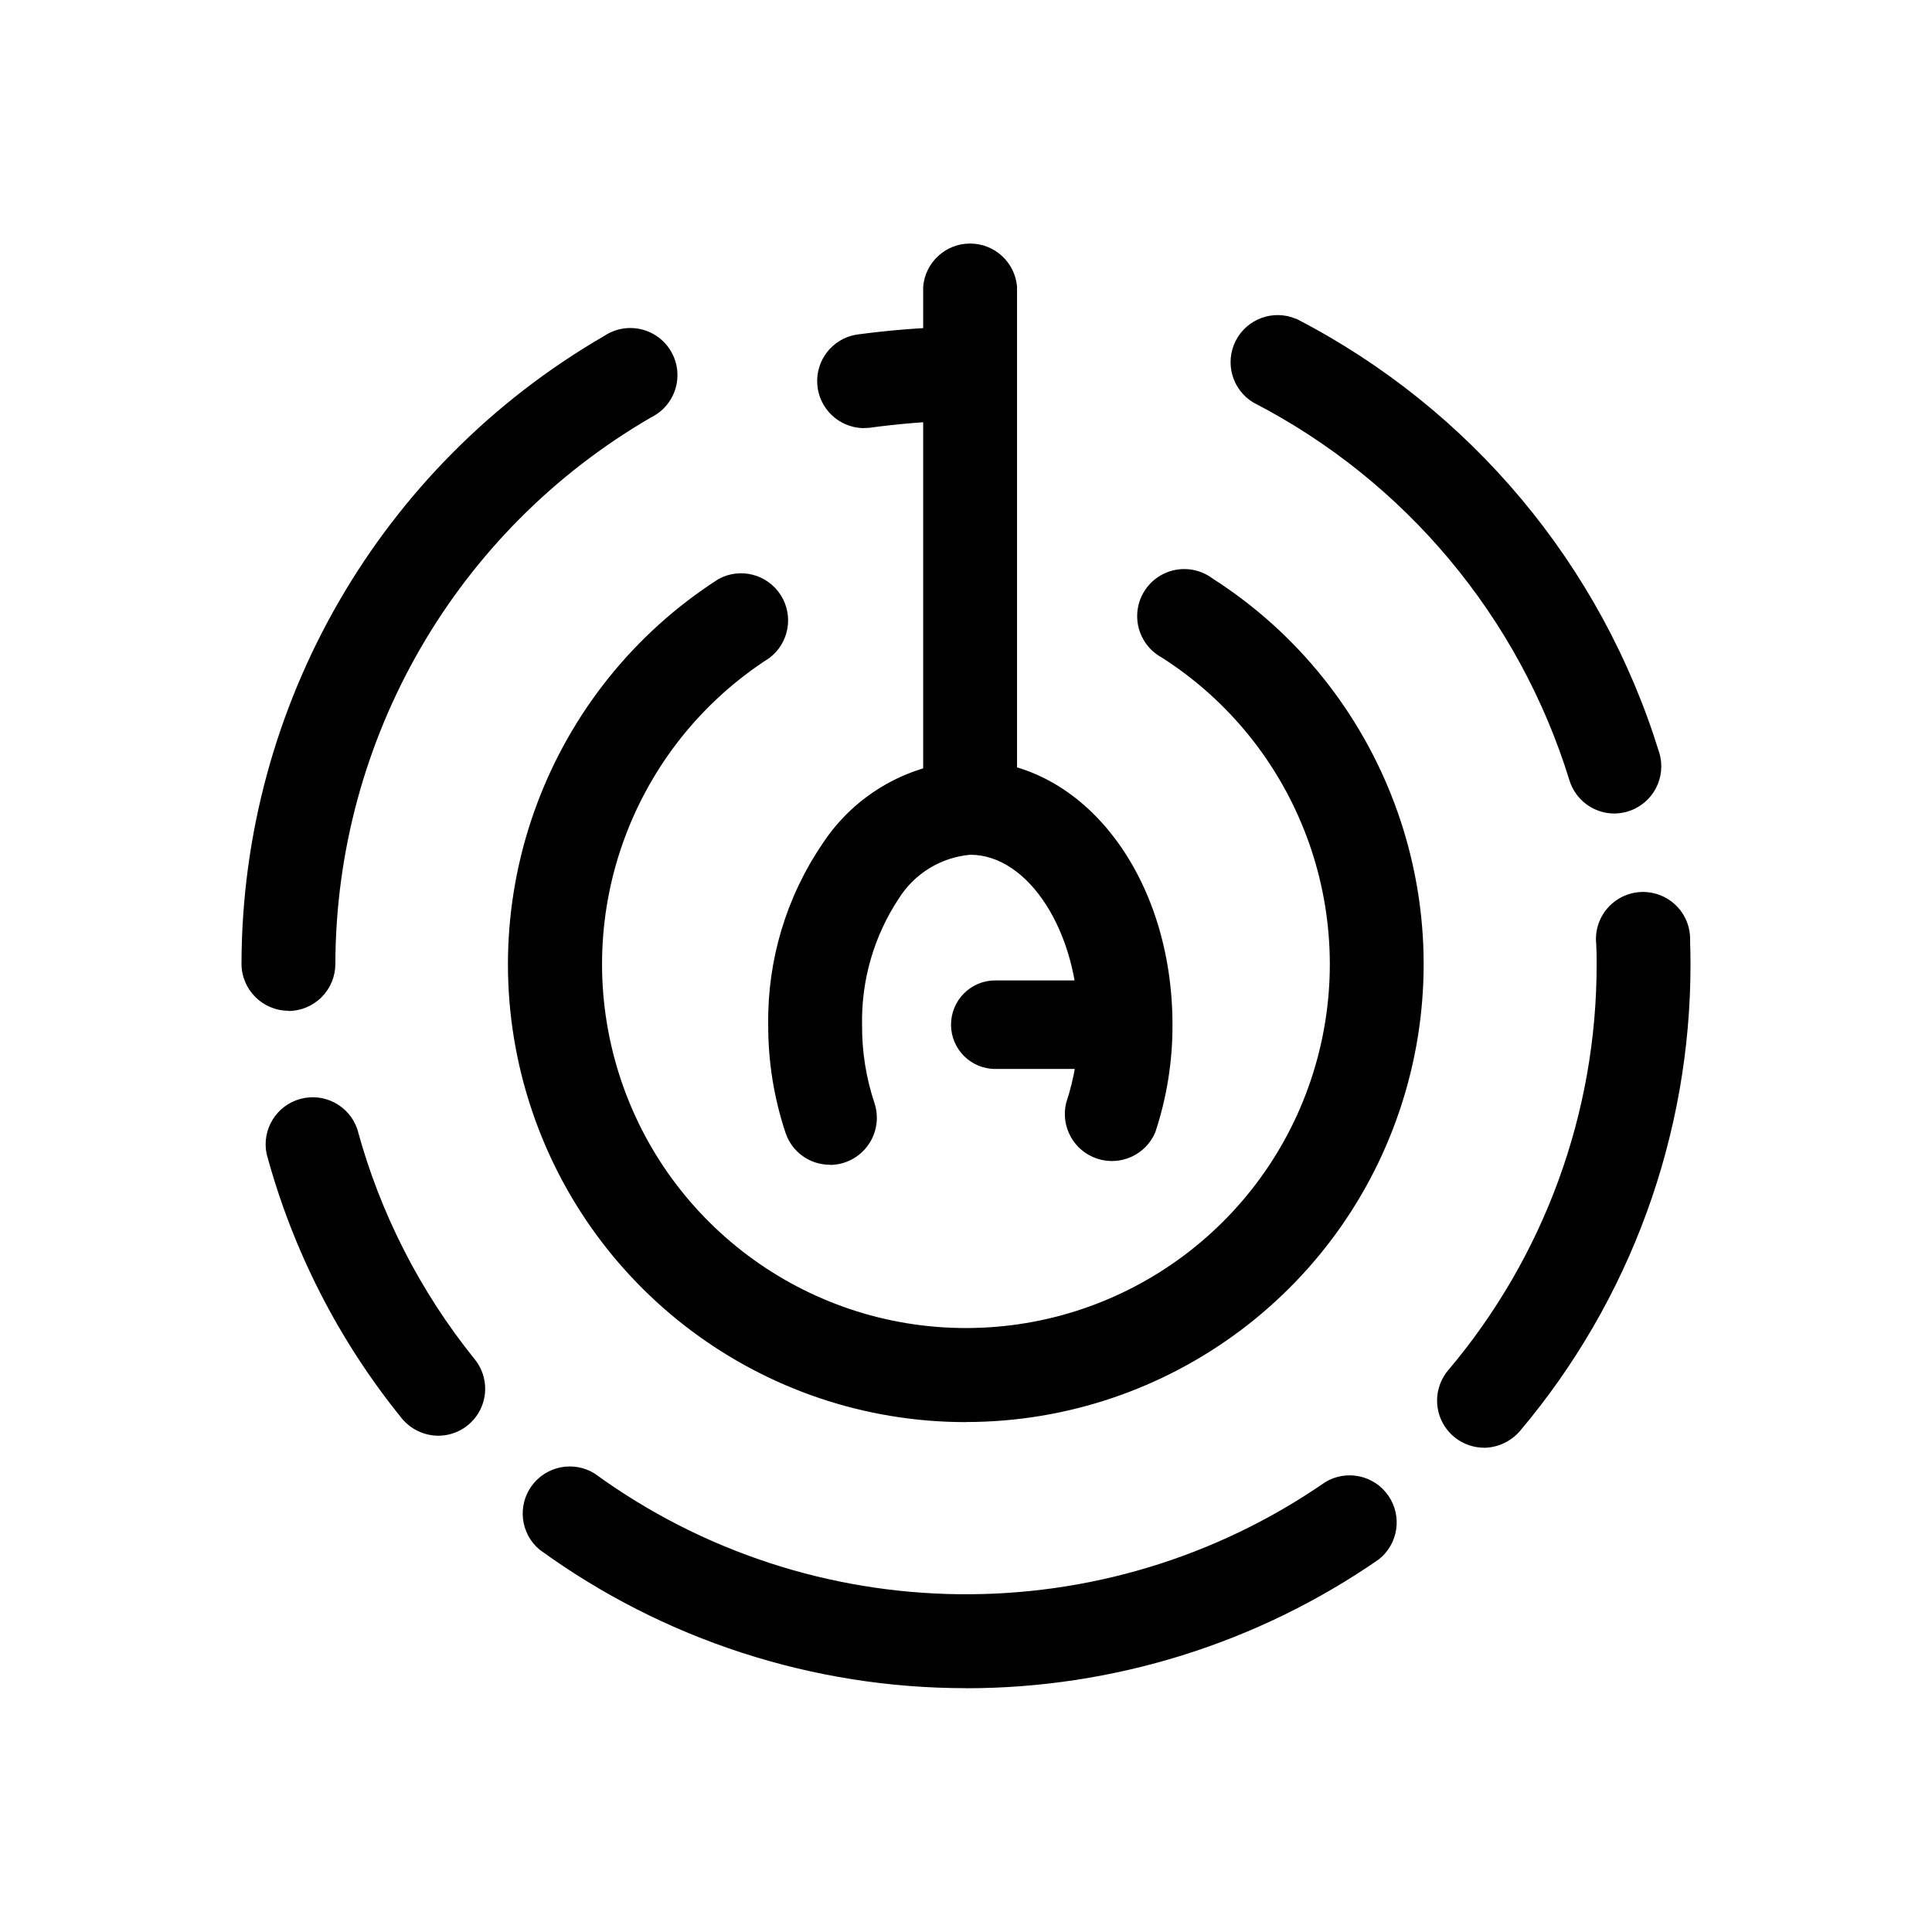
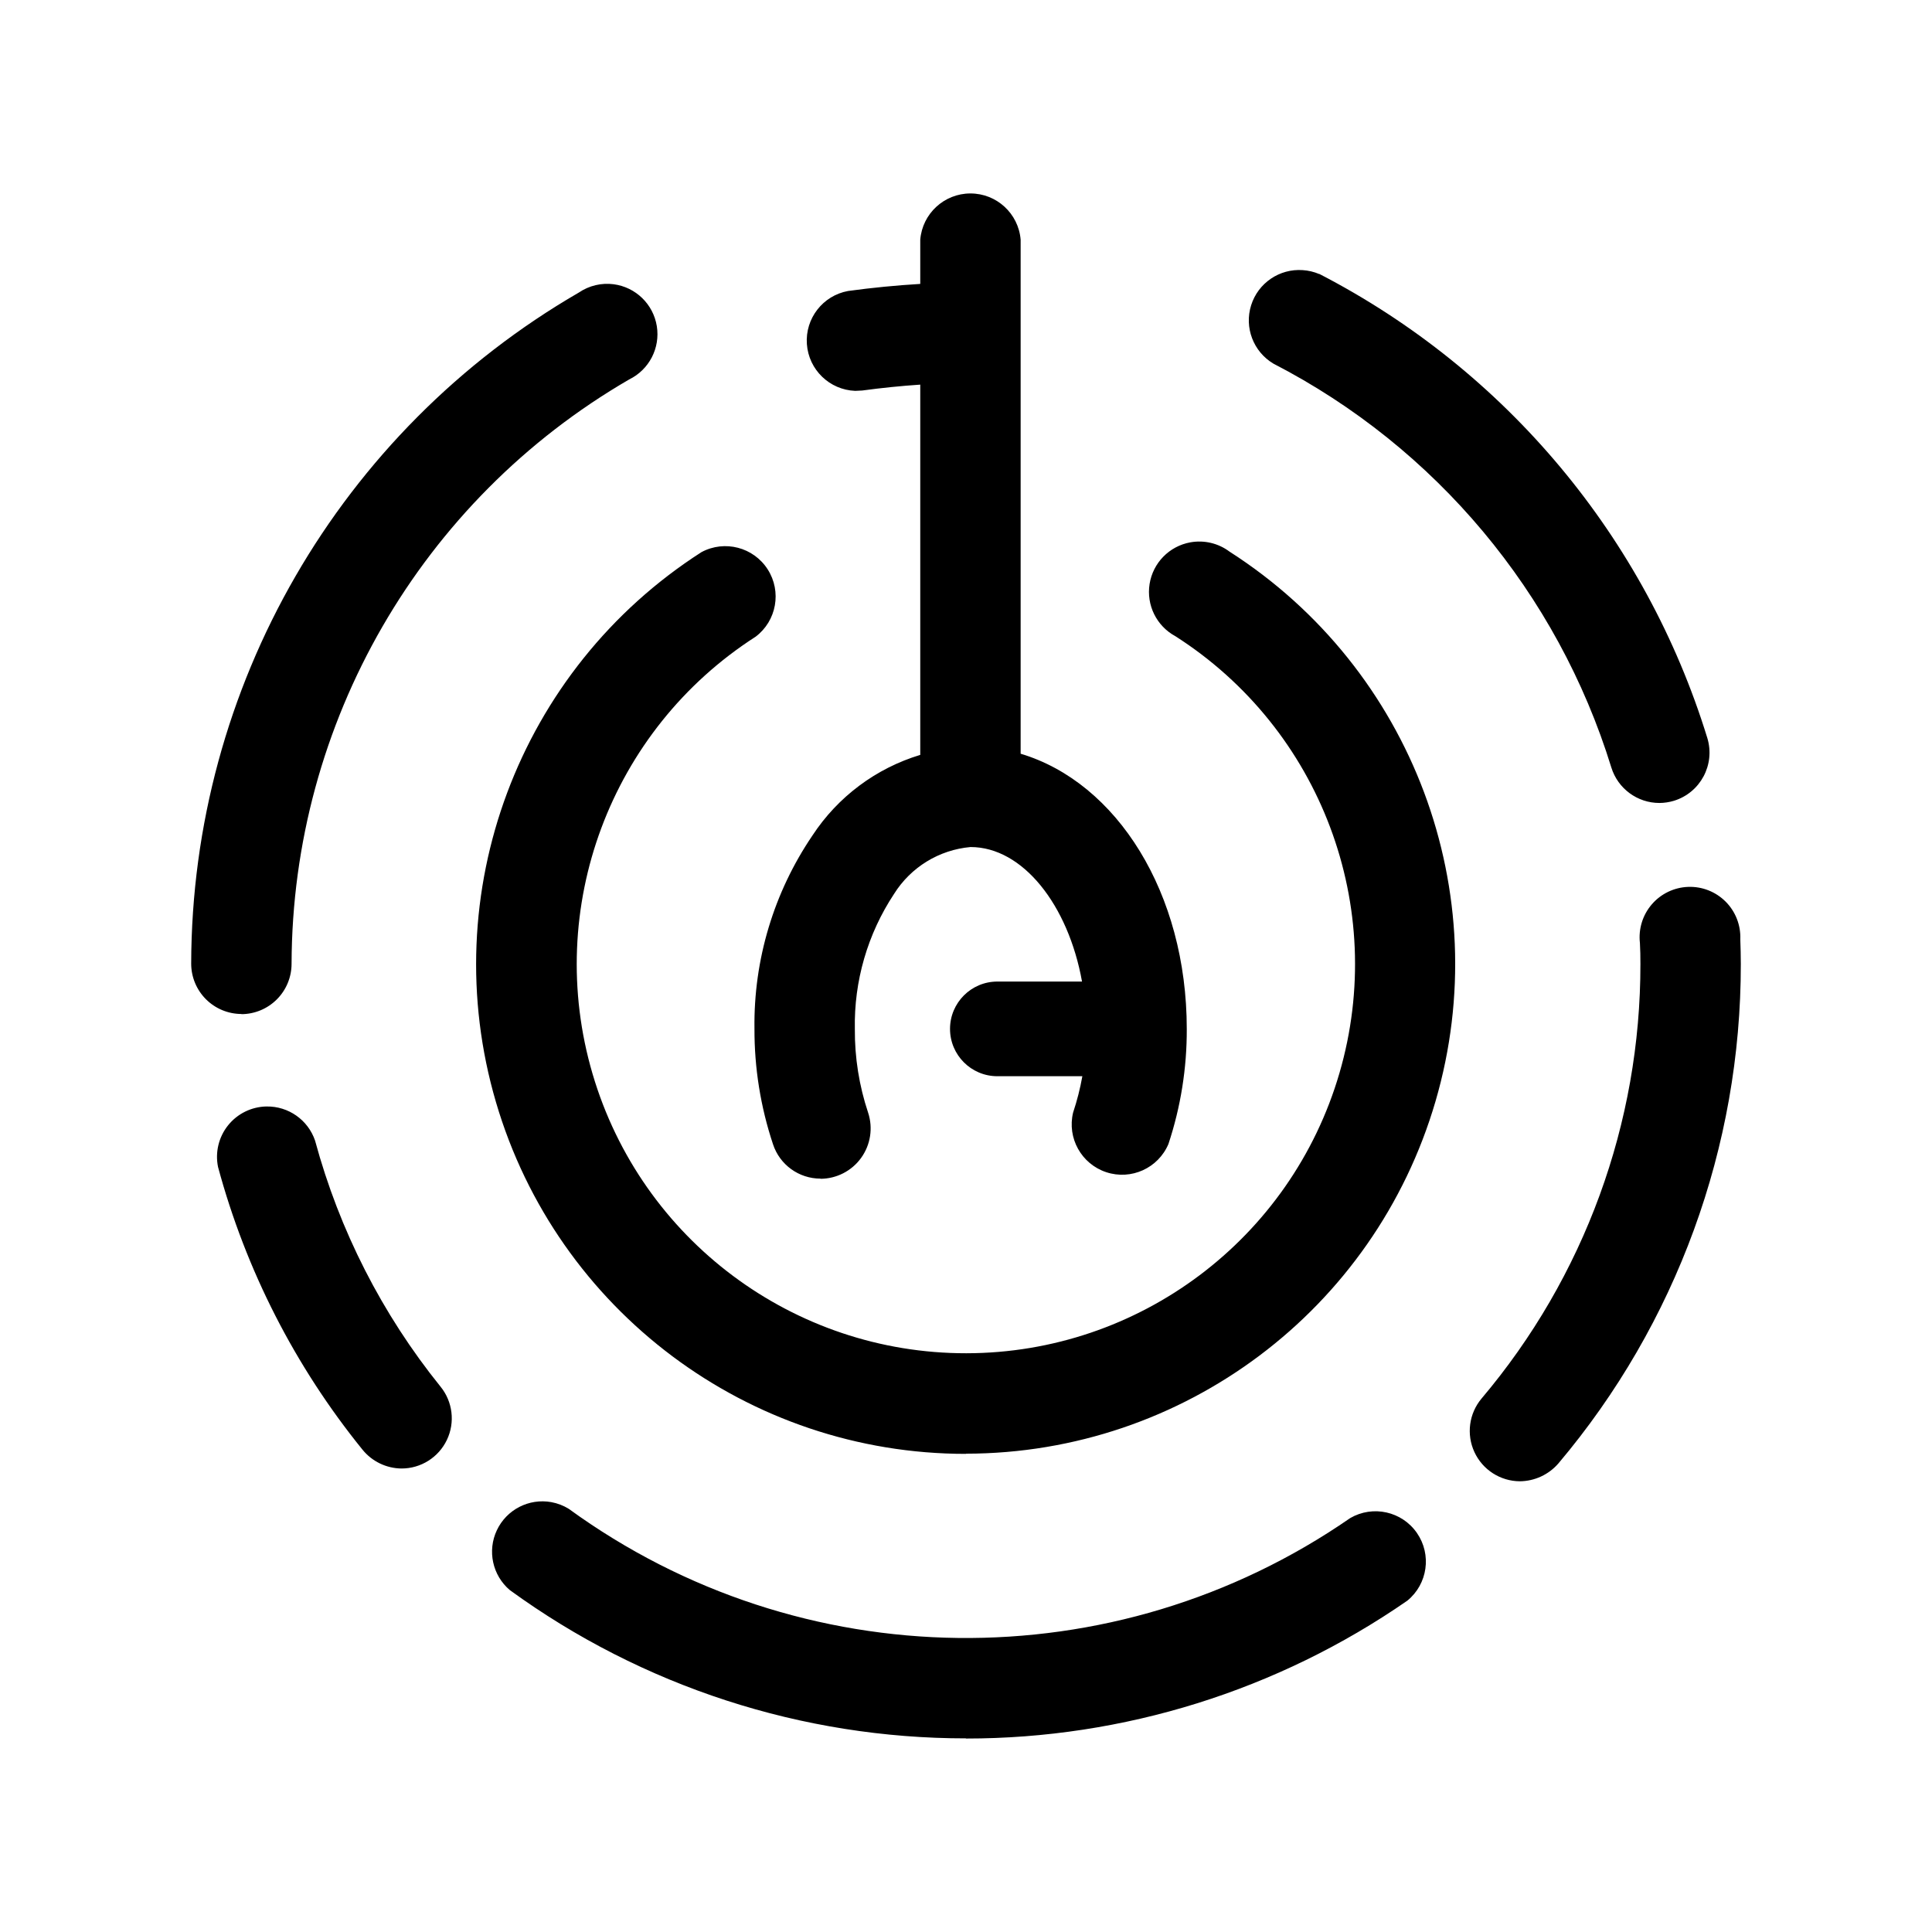
- <svg xmlns="http://www.w3.org/2000/svg" viewBox="0 0 24 24">
-   <path d="M10.712 5.318a.585.585 0 0 1-.081-1.16 11 11 0 0 1 1.22-.098.585.585 0 1 1 .046 1.165 10 10 0 0 0-1.103.09zm1.341 5.24a.585.585 0 0 1-.585-.586v-6.41a.585.585 0 0 1 1.166 0v6.412a.585.585 0 0 1-.585.585m-1.738 3.91a.58.58 0 0 1-.554-.4 4.2 4.2 0 0 1-.214-1.342 3.9 3.9 0 0 1 .673-2.244 2.29 2.29 0 0 1 1.837-1.035c1.409 0 2.512 1.443 2.512 3.283a4.2 4.2 0 0 1-.214 1.336.585.585 0 0 1-1.107-.366 3 3 0 0 0 .154-.966c0-1.149-.616-2.117-1.345-2.117a1.17 1.17 0 0 0-.888.544 2.75 2.75 0 0 0-.456 1.57 3 3 0 0 0 .154.971.585.585 0 0 1-.553.768zm1.503-1.74a.55.55 0 0 1 .55-.55h1.13a.55.55 0 0 1 0 1.1h-1.13a.55.55 0 0 1-.55-.55M12 17.666A5.687 5.687 0 0 1 8.927 7.192a.585.585 0 0 1 .63.982 4.52 4.52 0 1 0 4.875-.006.585.585 0 1 1 .629-.983 5.688 5.688 0 0 1-3.06 10.48m-8.416-5.109A.585.585 0 0 1 3 11.971a9.03 9.03 0 0 1 4.503-7.796.585.585 0 1 1 .585 1.01 7.87 7.87 0 0 0-3.922 6.788.585.585 0 0 1-.585.586m16.473-2.453a.585.585 0 0 1-.558-.413 7.9 7.9 0 0 0-3.925-4.692.585.585 0 0 1 .53-1.04h.004a9.07 9.07 0 0 1 4.507 5.39.585.585 0 0 1-.39.729.6.6 0 0 1-.168.026m-1.62 7.878a.585.585 0 0 1-.446-.96 7.8 7.8 0 0 0 1.846-5.05q.001-.124-.005-.244a.585.585 0 1 1 1.166-.043v.007q.005.14.005.28a8.98 8.98 0 0 1-2.12 5.804.6.6 0 0 1-.447.207m-6.432 2.986a9 9 0 0 1-5.3-1.722.585.585 0 0 1 .686-.944 7.845 7.845 0 0 0 9.075.107.585.585 0 0 1 .665.96 9 9 0 0 1-5.127 1.6m-6.556-3.137a.59.59 0 0 1-.454-.217 8.9 8.9 0 0 1-1.678-3.284.585.585 0 0 1 1.127-.306 7.8 7.8 0 0 0 1.458 2.857.583.583 0 0 1-.454.95z" />
+ <svg xmlns="http://www.w3.org/2000/svg" width="192" height="192" viewBox="0 0 192 192">
+   <path d="M96.434 19.225a5.005 5.005 0 0 0-4.98 4.595v4.395a94.111 94.111 0 0 0-7.168.702 5.005 5.005 0 0 0 .702 9.926l.701-.034a85.556 85.556 0 0 1 5.765-.585V75.02a19.592 19.592 0 0 0-10.71 8.004 33.367 33.367 0 0 0-5.766 19.2 35.933 35.933 0 0 0 1.839 11.48 4.962 4.962 0 0 0 4.729 3.426v.017a5.005 5.005 0 0 0 4.728-6.567 25.667 25.667 0 0 1-1.32-8.305 23.528 23.528 0 0 1 3.894-13.435 10.01 10.01 0 0 1 7.603-4.662c5.196 0 9.713 5.764 11.079 13.368h-8.422a4.706 4.706 0 0 0-4.696 4.696 4.706 4.706 0 0 0 4.696 4.712h8.455a25.667 25.667 0 0 1-.919 3.61 5.005 5.005 0 0 0 9.475 3.124 35.933 35.933 0 0 0 1.821-11.43c0-13.497-6.933-24.491-16.51-27.354V23.82a5.005 5.005 0 0 0-4.996-4.595zm33.036 7.62a5.005 5.005 0 0 0-2.924 9.29 67.589 67.589 0 0 1 33.587 40.139 5.005 5.005 0 0 0 4.779 3.525 5.133 5.133 0 0 0 1.437-.217 5.005 5.005 0 0 0 3.325-6.233 77.599 77.599 0 0 0-38.55-46.12h-.033a5.005 5.005 0 0 0-1.621-.384zm-68.478 1.403a5.005 5.005 0 0 0-3.459.82A77.257 77.257 0 0 0 19 95.757a5.005 5.005 0 0 0 5.013 5.012l-.05.017a5.005 5.005 0 0 0 5.013-5.013A67.332 67.332 0 0 1 62.53 37.707a5.005 5.005 0 0 0-1.537-9.458zm57.299 25.65a5.005 5.005 0 0 0-1.487 9.325 38.671 38.671 0 1 1-41.708.05 5.005 5.005 0 0 0-5.38-8.405A48.655 48.655 0 0 0 96 144.484l.017-.018a48.664 48.664 0 0 0 26.168-89.649 5.005 5.005 0 0 0-3.893-.919zm49.478 34.24a5.005 5.005 0 0 0-4.796 5.564c.034.684.056 1.381.05 2.089a66.733 66.733 0 0 1-15.79 43.196 5.005 5.005 0 0 0 3.81 8.221 5.133 5.133 0 0 0 3.826-1.771A76.829 76.829 0 0 0 173 95.79c0-.799-.021-1.608-.05-2.406v-.05a5.005 5.005 0 0 0-5.18-5.197zM26.499 109.96a5.005 5.005 0 0 0-4.83 6.016 76.144 76.144 0 0 0 14.355 28.09 5.048 5.048 0 0 0 3.876 1.872 4.988 4.988 0 0 0 3.877-8.138 66.733 66.733 0 0 1-12.466-24.447 5.005 5.005 0 0 0-4.812-3.392zm28.29 39.32a5.005 5.005 0 0 0-4.127 8.739 77 77 0 0 0 45.35 14.738l-.017.017a77 77 0 0 0 43.864-13.702 5.005 5.005 0 0 0-5.68-8.205 67.118 67.118 0 0 1-77.653-.919 5.005 5.005 0 0 0-1.738-.668z" />
</svg>
